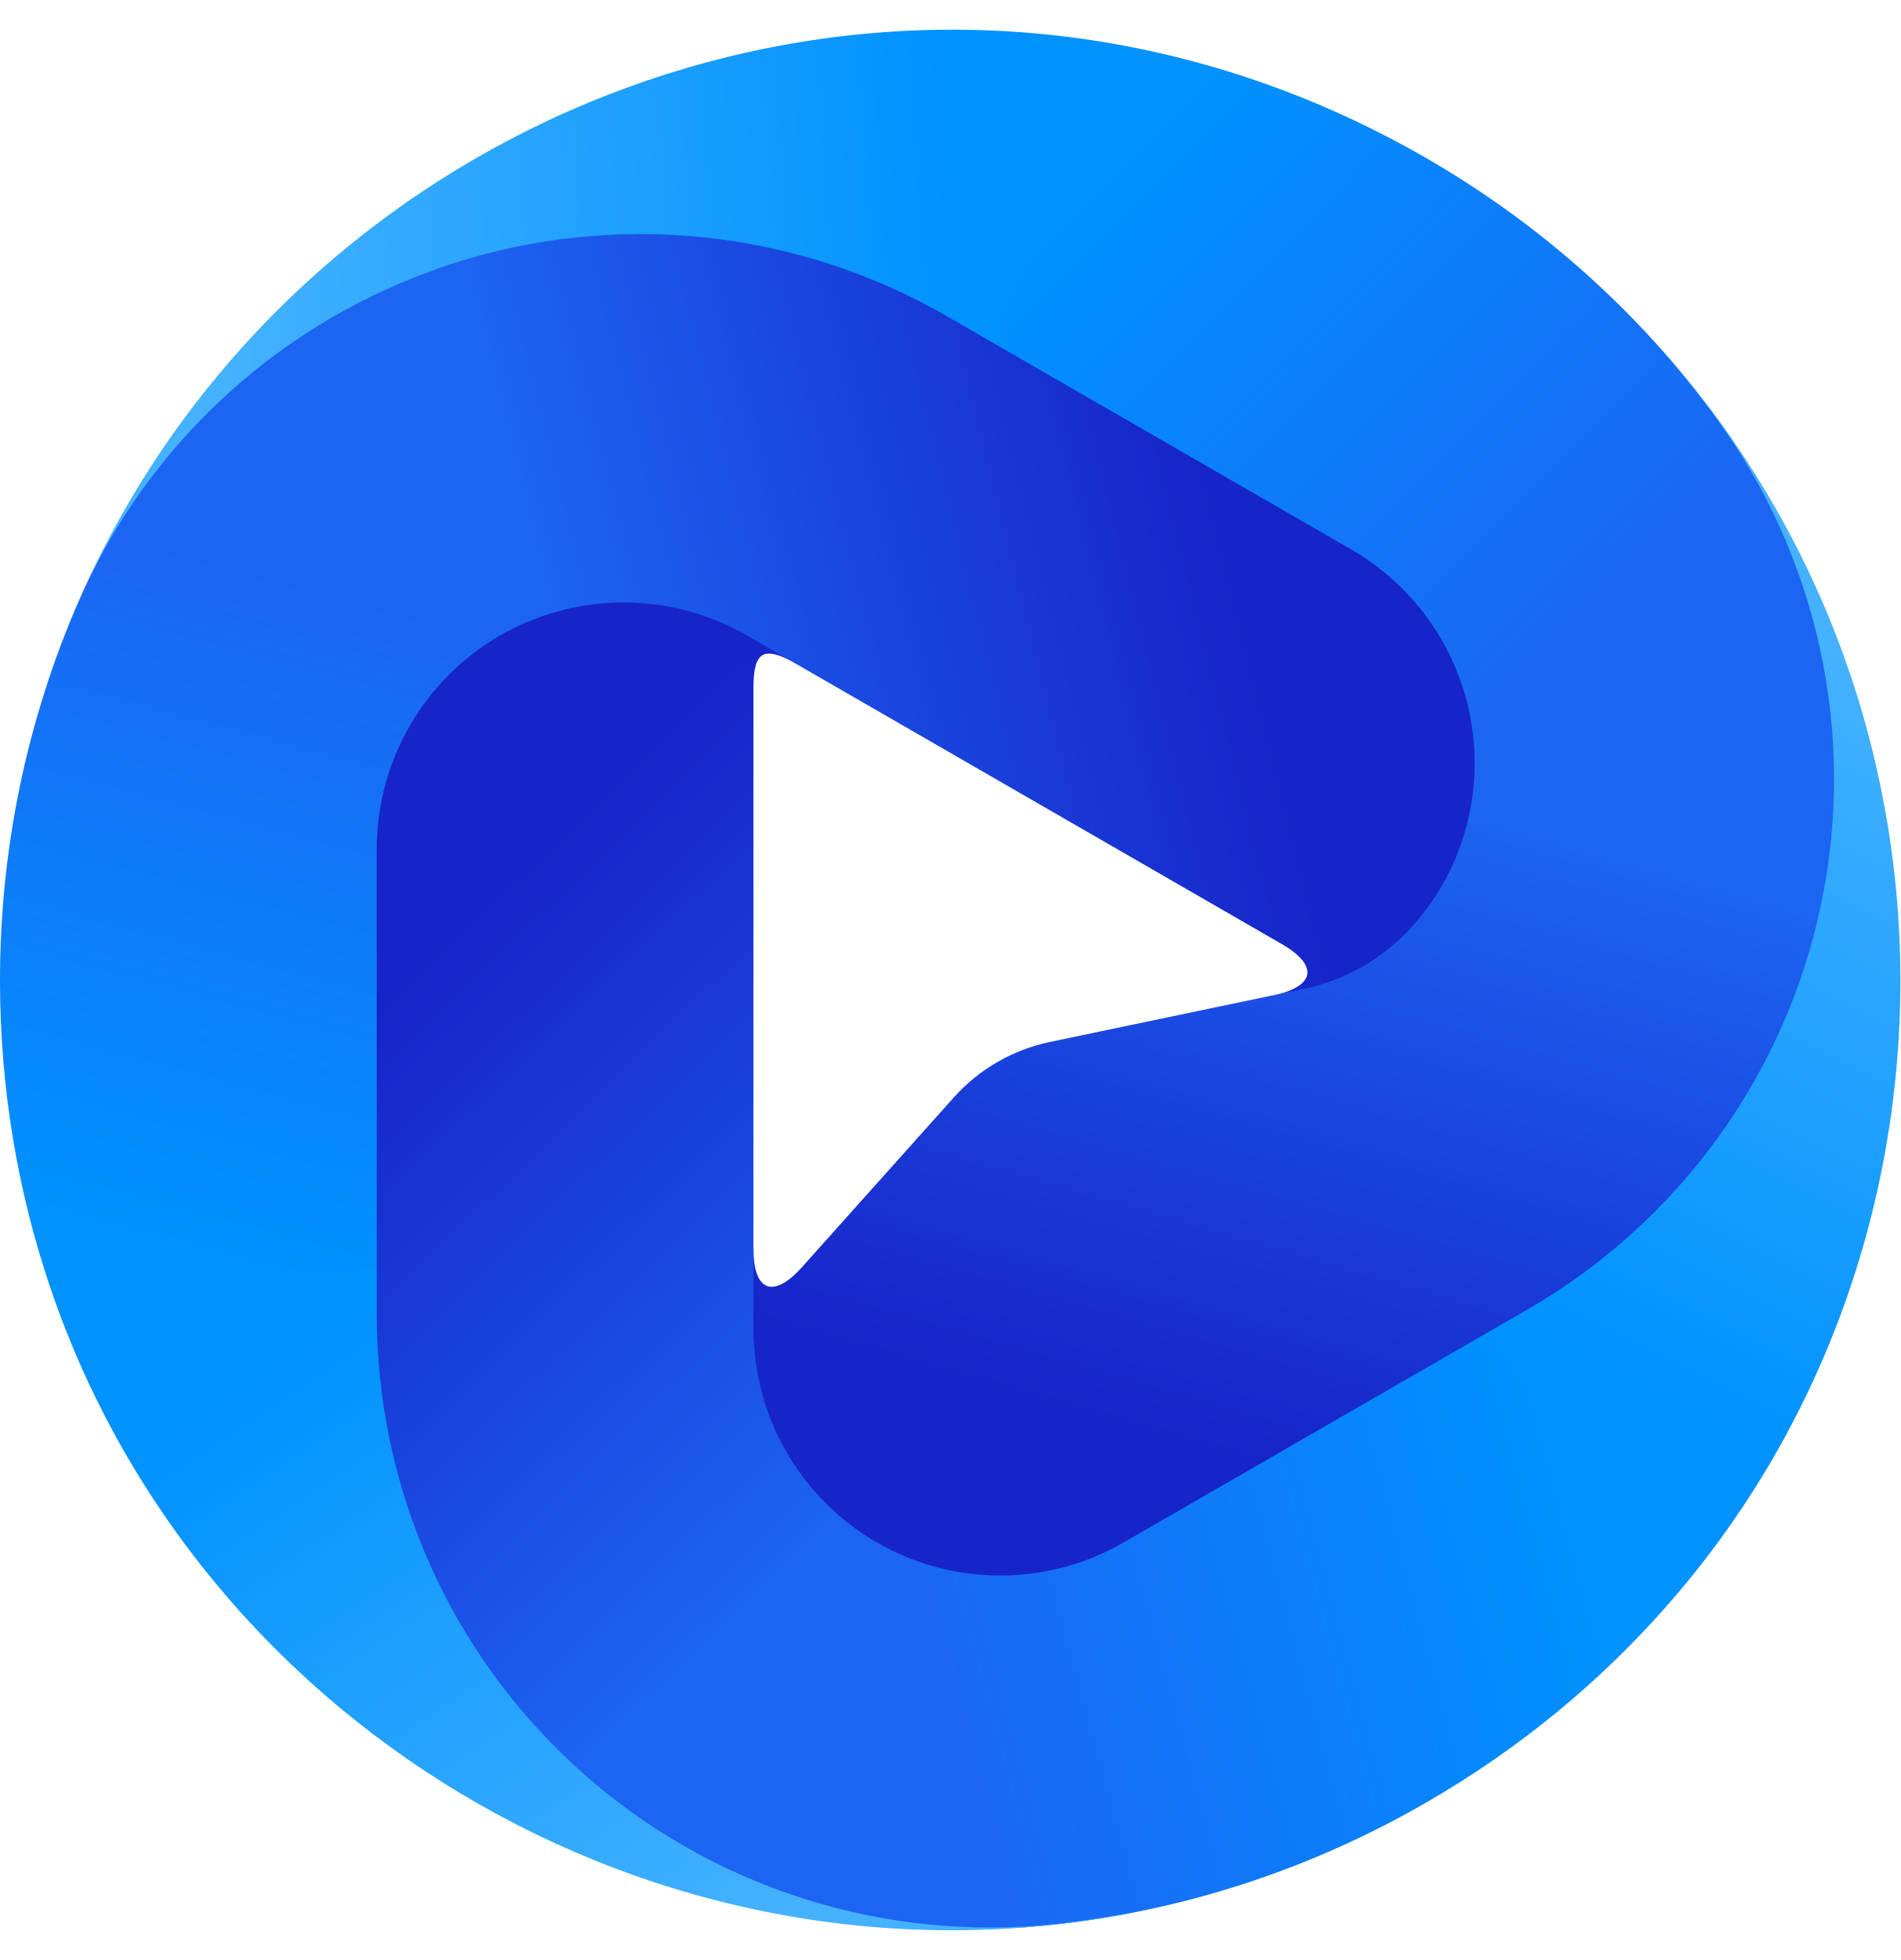
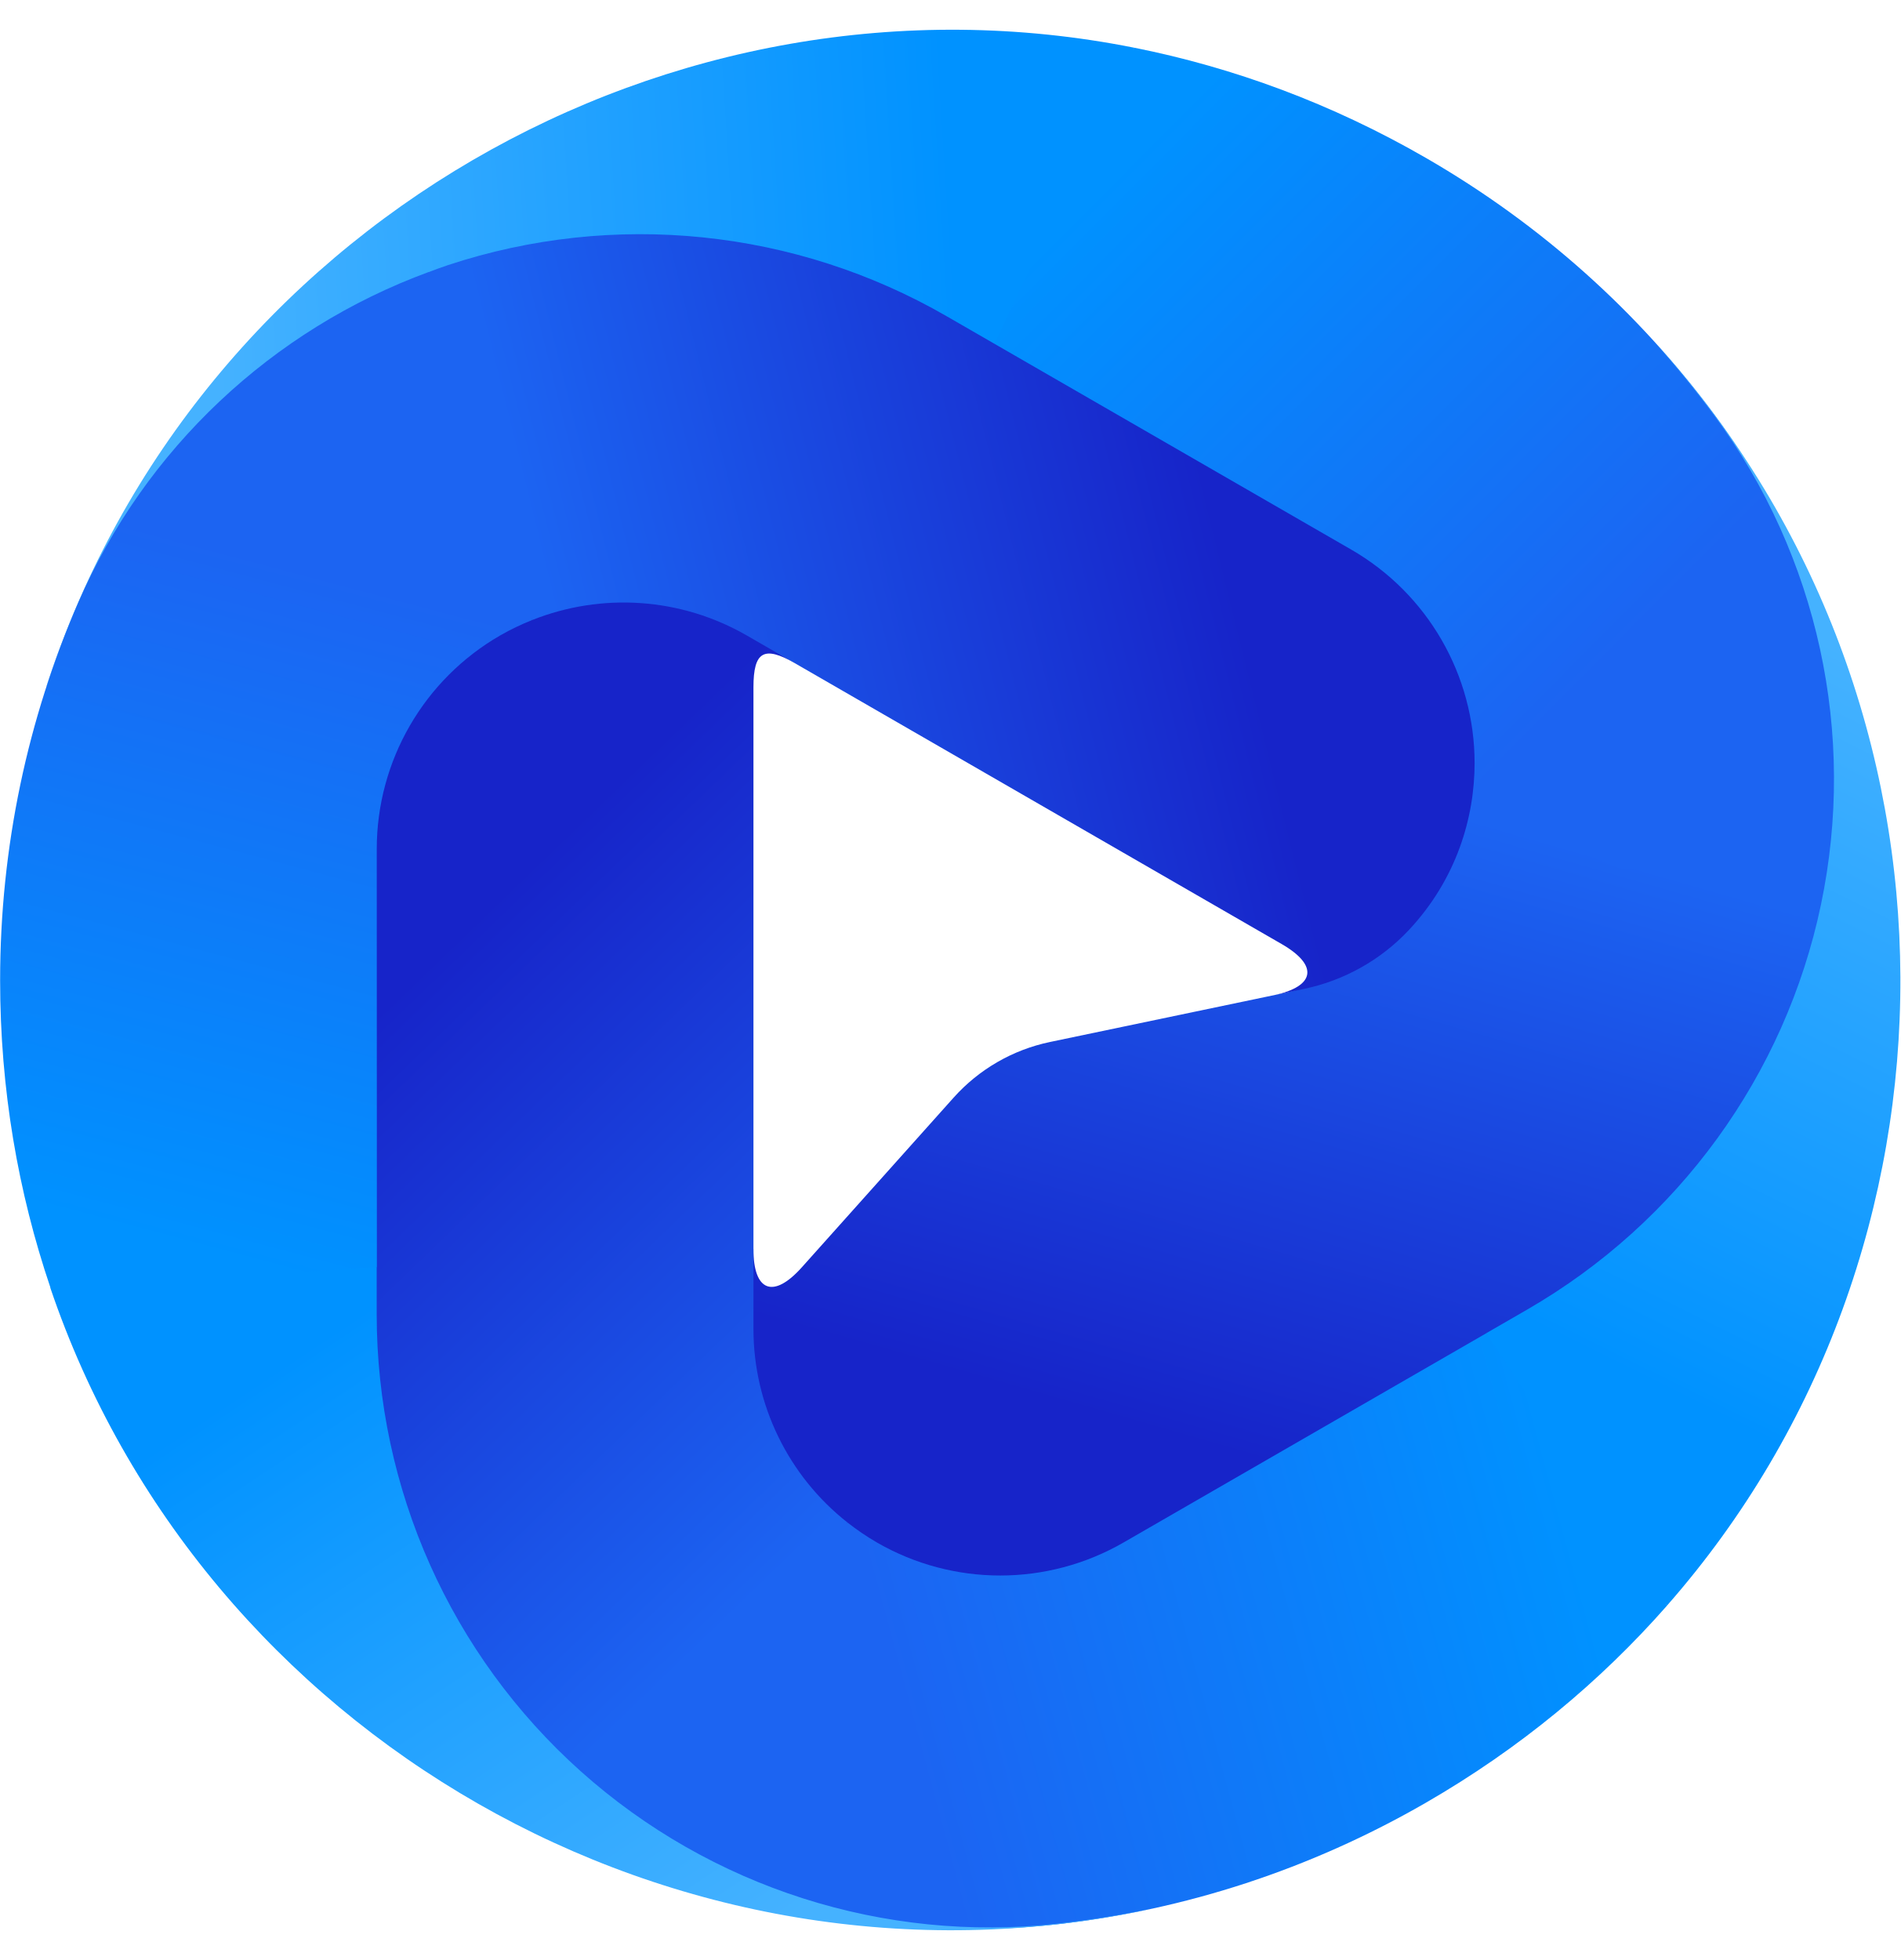
- <svg xmlns="http://www.w3.org/2000/svg" width="32" height="33" viewBox="0 0 32 33" fill="none">
-   <path d="M24.519 13.443C24.445 13.953 24.109 14.647 23.723 15.25C23.235 16.011 22.462 16.543 21.577 16.728L17.68 17.543C17.053 17.674 16.485 18.002 16.059 18.479L13.503 21.336C13.023 21.872 12.687 21.744 12.687 21.024C12.681 21.051 11.419 24.307 14.765 26.237C16.05 26.979 17.901 26.712 19.186 25.971L25.998 22.042C28.546 20.572 30.345 18.086 30.942 15.209C30.966 15.095 30.984 14.981 31.004 14.867L24.519 13.443Z" fill="url(#paint0_linear_2484_3243)" />
-   <path d="M22.753 9.518C24.038 10.259 24.564 11.363 24.564 12.846C24.564 13.048 24.548 13.247 24.519 13.443L27.264 14.621L31.004 14.866C31.483 12.095 30.544 9.242 28.862 6.974C27.596 5.268 25.967 3.787 24.008 2.657C22.417 1.74 20.764 1.135 19.102 0.803L17.236 3.22L16.646 5.996L22.753 9.518Z" fill="url(#paint1_linear_2484_3243)" />
-   <path d="M0.784 11.552C0.783 11.554 0.785 11.555 0.786 11.552C0.93 11.12 1.11 10.639 1.336 10.124C2.513 7.434 4.783 5.641 7.575 4.726C10.367 3.812 13.415 4.132 15.96 5.6L16.646 5.996L19.102 0.803C11.291 -0.757 3.307 3.833 0.794 11.522C0.792 11.525 0.788 11.538 0.784 11.552Z" fill="url(#paint2_linear_2484_3243)" />
-   <path d="M18.92 25.97C17.634 26.712 16.05 26.712 14.765 25.97C14.59 25.87 14.426 25.757 14.27 25.634L12.009 27.189L10.06 30.338C12.223 32.138 15.032 32.716 17.839 32.395C19.951 32.152 22.049 31.483 24.008 30.353C25.599 29.436 26.95 28.308 28.068 27.036L26.906 24.213L25.026 22.448L18.92 25.97Z" fill="url(#paint3_linear_2484_3243)" />
-   <path d="M14.27 25.634C13.28 24.854 12.687 23.657 12.687 22.375V22.248V11.572C12.687 10.969 12.865 10.866 13.388 11.168C12.582 10.703 10.72 9.107 8.421 10.433C7.136 11.175 6.077 12.812 6.077 14.295V22.153C6.077 25.092 7.599 28.157 9.794 30.113C9.881 30.191 9.971 30.264 10.06 30.338L14.27 25.634Z" fill="url(#paint4_linear_2484_3243)" />
-   <path d="M27.91 5.812C27.909 5.811 27.907 5.812 27.909 5.814C28.211 6.154 28.539 6.551 28.872 7.004C30.615 9.368 31.266 12.361 30.663 15.234C30.059 18.107 28.257 20.585 25.713 22.052L25.026 22.448L28.068 27.036C33.327 21.058 33.34 11.855 27.932 5.836C27.929 5.833 27.92 5.823 27.91 5.812Z" fill="url(#paint5_linear_2484_3243)" />
-   <path d="M6.344 14.294C6.344 12.811 7.136 11.441 8.421 10.699C8.596 10.599 8.776 10.513 8.96 10.44L8.743 7.706L7.219 4.579C4.577 5.55 2.44 7.558 1.315 10.147C0.469 12.096 9.792e-06 14.246 0 16.505C0 18.341 0.303 20.073 0.846 21.677L3.874 22.083L6.344 21.339V14.294V14.294Z" fill="url(#paint6_linear_2484_3243)" />
-   <path d="M8.96 10.44C10.132 9.973 11.465 10.058 12.576 10.699L12.687 10.763L21.582 15.894C22.206 16.254 22.15 16.608 21.445 16.756L21.958 16.648C22.633 16.507 23.25 16.162 23.722 15.659C24.533 14.795 24.831 13.752 24.831 12.846C24.83 11.363 24.038 9.993 22.753 9.251L15.941 5.322C13.393 3.853 10.339 3.539 7.546 4.461C7.436 4.497 7.327 4.539 7.219 4.579L8.96 10.44Z" fill="url(#paint7_linear_2484_3243)" />
-   <path d="M19.322 32.152C19.325 32.152 19.324 32.15 19.322 32.15C18.875 32.242 18.367 32.326 17.808 32.389C14.888 32.715 11.968 31.781 9.779 29.823C7.59 27.864 6.344 25.066 6.344 22.131L6.344 21.339L0.846 21.677C3.399 29.216 11.369 33.828 19.291 32.159C19.295 32.158 19.308 32.155 19.322 32.152Z" fill="url(#paint8_linear_2484_3243)" />
-   <defs>
-     <linearGradient id="paint0_linear_2484_3243" x1="20.06" y1="24.27" x2="23.207" y2="13.307" gradientUnits="userSpaceOnUse">
-       <stop stop-color="#1724C9" />
-       <stop offset="1" stop-color="#1C64F2" />
-     </linearGradient>
-     <linearGradient id="paint1_linear_2484_3243" x1="27.309" y1="10.9" x2="19.03" y2="2.65" gradientUnits="userSpaceOnUse">
-       <stop stop-color="#1C64F2" />
-       <stop offset="1" stop-color="#0092FF" />
-     </linearGradient>
-     <linearGradient id="paint2_linear_2484_3243" x1="16.165" y1="5.521" x2="3.674" y2="6.31" gradientUnits="userSpaceOnUse">
-       <stop stop-color="#0092FF" />
-       <stop offset="1" stop-color="#45B2FF" />
-     </linearGradient>
-     <linearGradient id="paint3_linear_2484_3243" x1="15.32" y1="29.163" x2="26.537" y2="26.136" gradientUnits="userSpaceOnUse">
-       <stop stop-color="#1C64F2" />
-       <stop offset="1" stop-color="#0092FF" />
-     </linearGradient>
-     <linearGradient id="paint4_linear_2484_3243" x1="7.269" y1="16.183" x2="15.232" y2="24.435" gradientUnits="userSpaceOnUse">
-       <stop stop-color="#1724C9" />
-       <stop offset="1" stop-color="#1C64F2" />
-     </linearGradient>
-     <linearGradient id="paint5_linear_2484_3243" x1="25.451" y1="22.136" x2="31.007" y2="10.934" gradientUnits="userSpaceOnUse">
-       <stop stop-color="#0092FF" />
-       <stop offset="1" stop-color="#45B2FF" />
-     </linearGradient>
-     <linearGradient id="paint6_linear_2484_3243" x1="5.364" y1="9.631" x2="2.391" y2="20.806" gradientUnits="userSpaceOnUse">
-       <stop stop-color="#1C64F2" />
-       <stop offset="1" stop-color="#0092FF" />
-     </linearGradient>
-     <linearGradient id="paint7_linear_2484_3243" x1="20.543" y1="9.099" x2="9.678" y2="11.804" gradientUnits="userSpaceOnUse">
-       <stop stop-color="#1724C9" />
-       <stop offset="1" stop-color="#1C64F2" />
-     </linearGradient>
-     <linearGradient id="paint8_linear_2484_3243" x1="6.407" y1="21.857" x2="13.333" y2="32.275" gradientUnits="userSpaceOnUse">
-       <stop stop-color="#0092FF" />
-       <stop offset="1" stop-color="#45B2FF" />
-     </linearGradient>
-   </defs>
+ <svg xmlns="http://www.w3.org/2000/svg" xmlns:xlink="http://www.w3.org/1999/xlink" fill="none" height="33" viewBox="0 0 32 33" width="32">
+   <linearGradient id="a">
+     <stop offset="0" stop-color="#1724c9" />
+     <stop offset="1" stop-color="#1c64f2" />
+   </linearGradient>
+   <linearGradient id="b" gradientUnits="userSpaceOnUse" x1="20.06" x2="23.207" xlink:href="#a" y1="24.27" y2="13.307" />
+   <linearGradient id="c">
+     <stop offset="0" stop-color="#1c64f2" />
+     <stop offset="1" stop-color="#0092ff" />
+   </linearGradient>
+   <linearGradient id="d" gradientUnits="userSpaceOnUse" x1="27.309" x2="19.03" xlink:href="#c" y1="10.9" y2="2.65" />
+   <linearGradient id="e">
+     <stop offset="0" stop-color="#0092ff" />
+     <stop offset="1" stop-color="#45b2ff" />
+   </linearGradient>
+   <linearGradient id="f" gradientUnits="userSpaceOnUse" x1="16.165" x2="3.674" xlink:href="#e" y1="5.521" y2="6.31" />
+   <linearGradient id="g" gradientUnits="userSpaceOnUse" x1="15.32" x2="26.537" xlink:href="#c" y1="29.163" y2="26.136" />
+   <linearGradient id="h" gradientUnits="userSpaceOnUse" x1="7.269" x2="15.232" xlink:href="#a" y1="16.183" y2="24.435" />
+   <linearGradient id="i" gradientUnits="userSpaceOnUse" x1="25.451" x2="31.007" xlink:href="#e" y1="22.136" y2="10.934" />
+   <linearGradient id="j" gradientUnits="userSpaceOnUse" x1="5.364" x2="2.391" xlink:href="#c" y1="9.631" y2="20.806" />
+   <linearGradient id="k" gradientUnits="userSpaceOnUse" x1="20.543" x2="9.678" xlink:href="#a" y1="9.099" y2="11.804" />
+   <linearGradient id="l" gradientUnits="userSpaceOnUse" x1="6.407" x2="13.333" xlink:href="#e" y1="21.857" y2="32.275" />
+   <path d="m24.519 13.443c-.074.51-.411 1.204-.797 1.807-.487.761-1.26 1.294-2.145 1.479l-3.898.815c-.626.131-1.194.459-1.621.936l-2.556 2.857c-.48.537-.816.409-.816-.311-.006.027-1.268 3.283 2.078 5.213 1.286.742 3.136.475 4.422-.266l6.812-3.929c2.547-1.469 4.346-3.955 4.944-6.833.024-.114.042-.228.062-.342z" fill="url(#b)" />
+   <path d="m22.753 9.518c1.286.742 1.811 1.846 1.811 3.329 0 .201-.016.4-.044.596l2.745 1.179 3.74.245c.479-2.772-.46-5.624-2.142-7.892-1.266-1.706-2.895-3.187-4.854-4.317-1.591-.918-3.244-1.522-4.906-1.854l-1.866 2.417-.59 2.775z" fill="url(#d)" />
+   <path d="m.784 11.552c-.001.002.001.003.002.001.144-.432.325-.914.55-1.429 1.178-2.689 3.447-4.483 6.239-5.398 2.792-.915 5.841-.594 8.385.874l.686.396 2.456-5.192c-7.811-1.56-15.795 3.029-18.309 10.718-.001.004-.006.017-.01.03z" fill="url(#f)" />
+   <path d="m18.92 25.97c-1.286.742-2.87.742-4.155 0-.174-.101-.339-.214-.495-.336l-2.261 1.554-1.949 3.149c2.163 1.8 4.972 2.379 7.779 2.057 2.112-.242 4.21-.911 6.169-2.041 1.591-.918 2.942-2.046 4.06-3.317l-1.162-2.823-1.88-1.765z" fill="url(#g)" />
+   <path d="m14.27 25.634c-.991-.78-1.583-1.977-1.583-3.259v-.128-10.675c0-.604.178-.706.701-.404-.806-.465-2.668-2.061-4.967-.735-1.286.742-2.344 2.378-2.344 3.861v7.858c0 2.939 1.522 6.004 3.718 7.96.087.077.177.15.266.224z" fill="url(#h)" />
+   <path d="m27.91 5.812c-.002-.002-.003-0-.002.001.302.341.63.738.964 1.19 1.742 2.364 2.393 5.357 1.79 8.23-.603 2.873-2.405 5.35-4.95 6.818l-.686.396 3.042 4.588c5.258-5.979 5.272-15.181-.137-21.2-.003-.003-.011-.013-.021-.024z" fill="url(#i)" />
+   <path d="m6.344 14.294c-0-1.483.792-2.854 2.078-3.595.175-.101.355-.186.539-.26l-.217-2.733-1.524-3.127c-2.642.971-4.779 2.979-5.903 5.568-.846 1.949-1.315 4.099-1.315 6.358 0 1.835.303 3.568.846 5.171l3.028.406 2.47-.744z" fill="url(#j)" />
+   <path d="m8.96 10.44c1.172-.467 2.505-.381 3.616.26l.111.064 8.895 5.131c.624.36.567.714-.138.862l.513-.107c.675-.141 1.292-.486 1.764-.989.811-.865 1.109-1.908 1.109-2.813-0-1.483-.792-2.854-2.078-3.595l-6.812-3.929c-2.547-1.469-5.602-1.783-8.395-.861-.111.036-.219.078-.327.118z" fill="url(#k)" />
+   <path d="m19.322 32.152c.002-.001.002-.003-0-.002-.447.091-.955.176-1.514.238-2.92.326-5.841-.608-8.03-2.566-2.189-1.958-3.435-4.756-3.435-7.692l-0-.792-5.498.338c2.553 7.539 10.523 12.152 18.446 10.482.004-.001.017-.004.031-.006z" fill="url(#l)" />
</svg>
